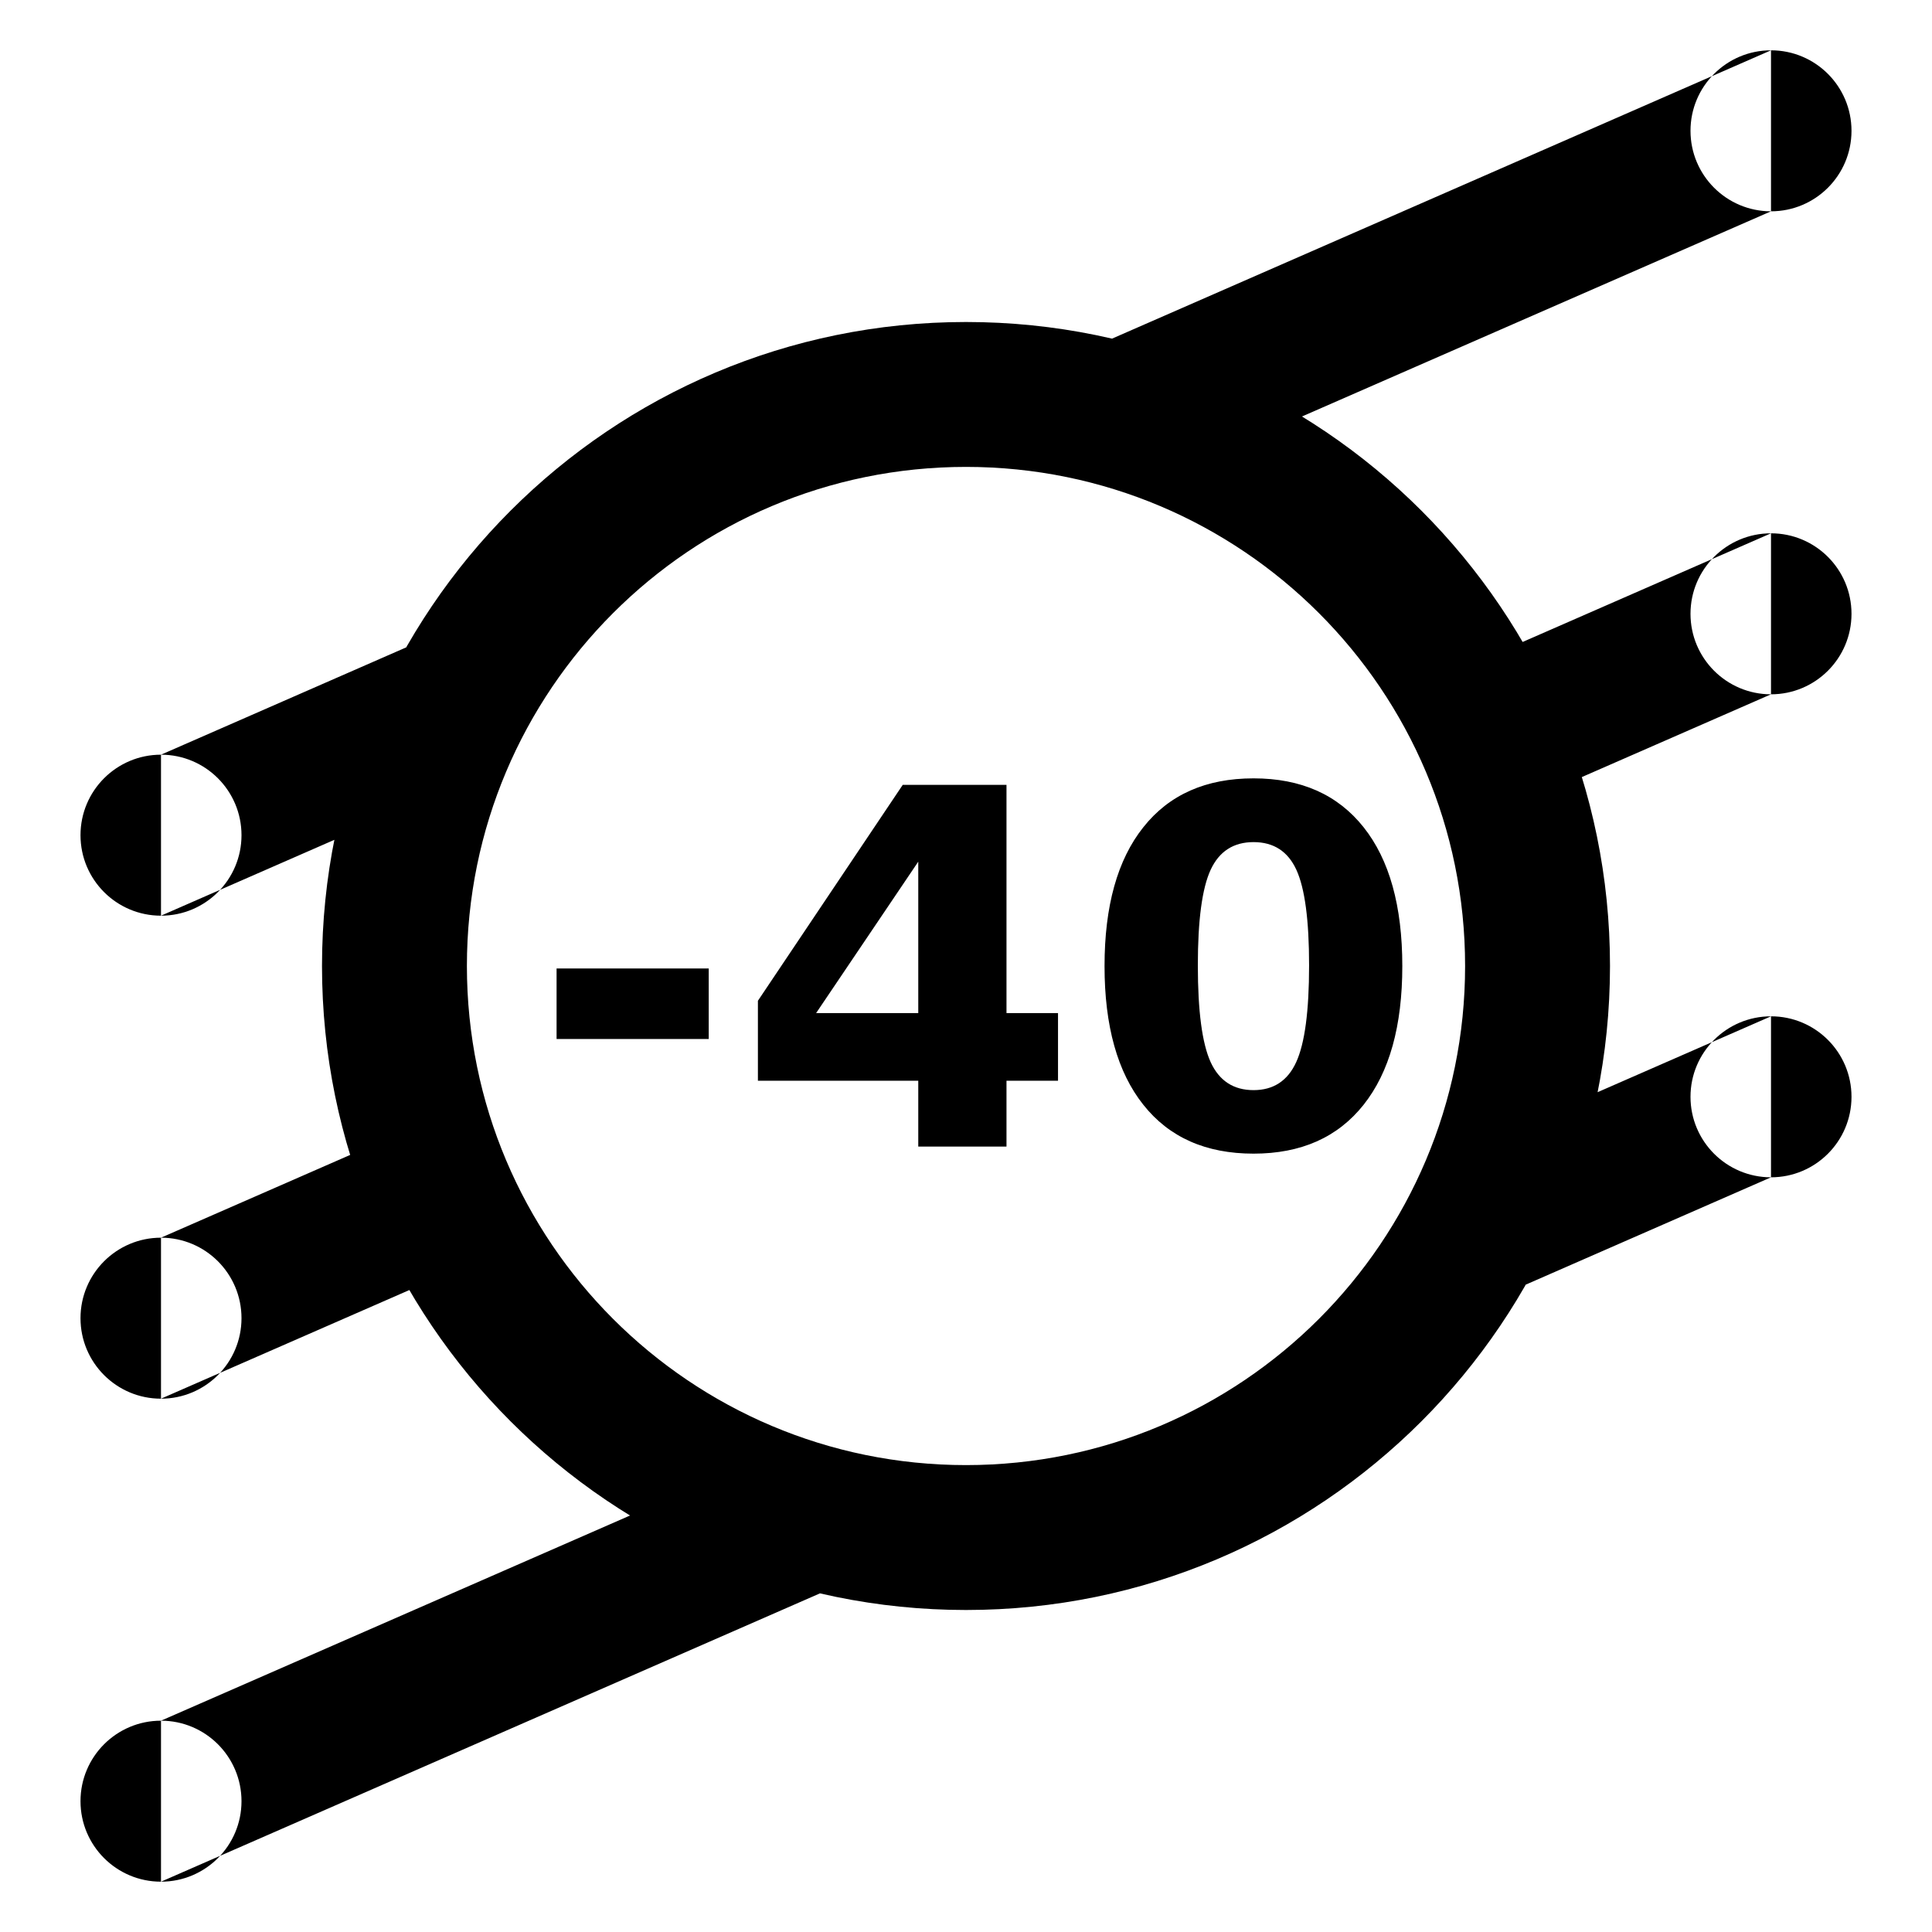
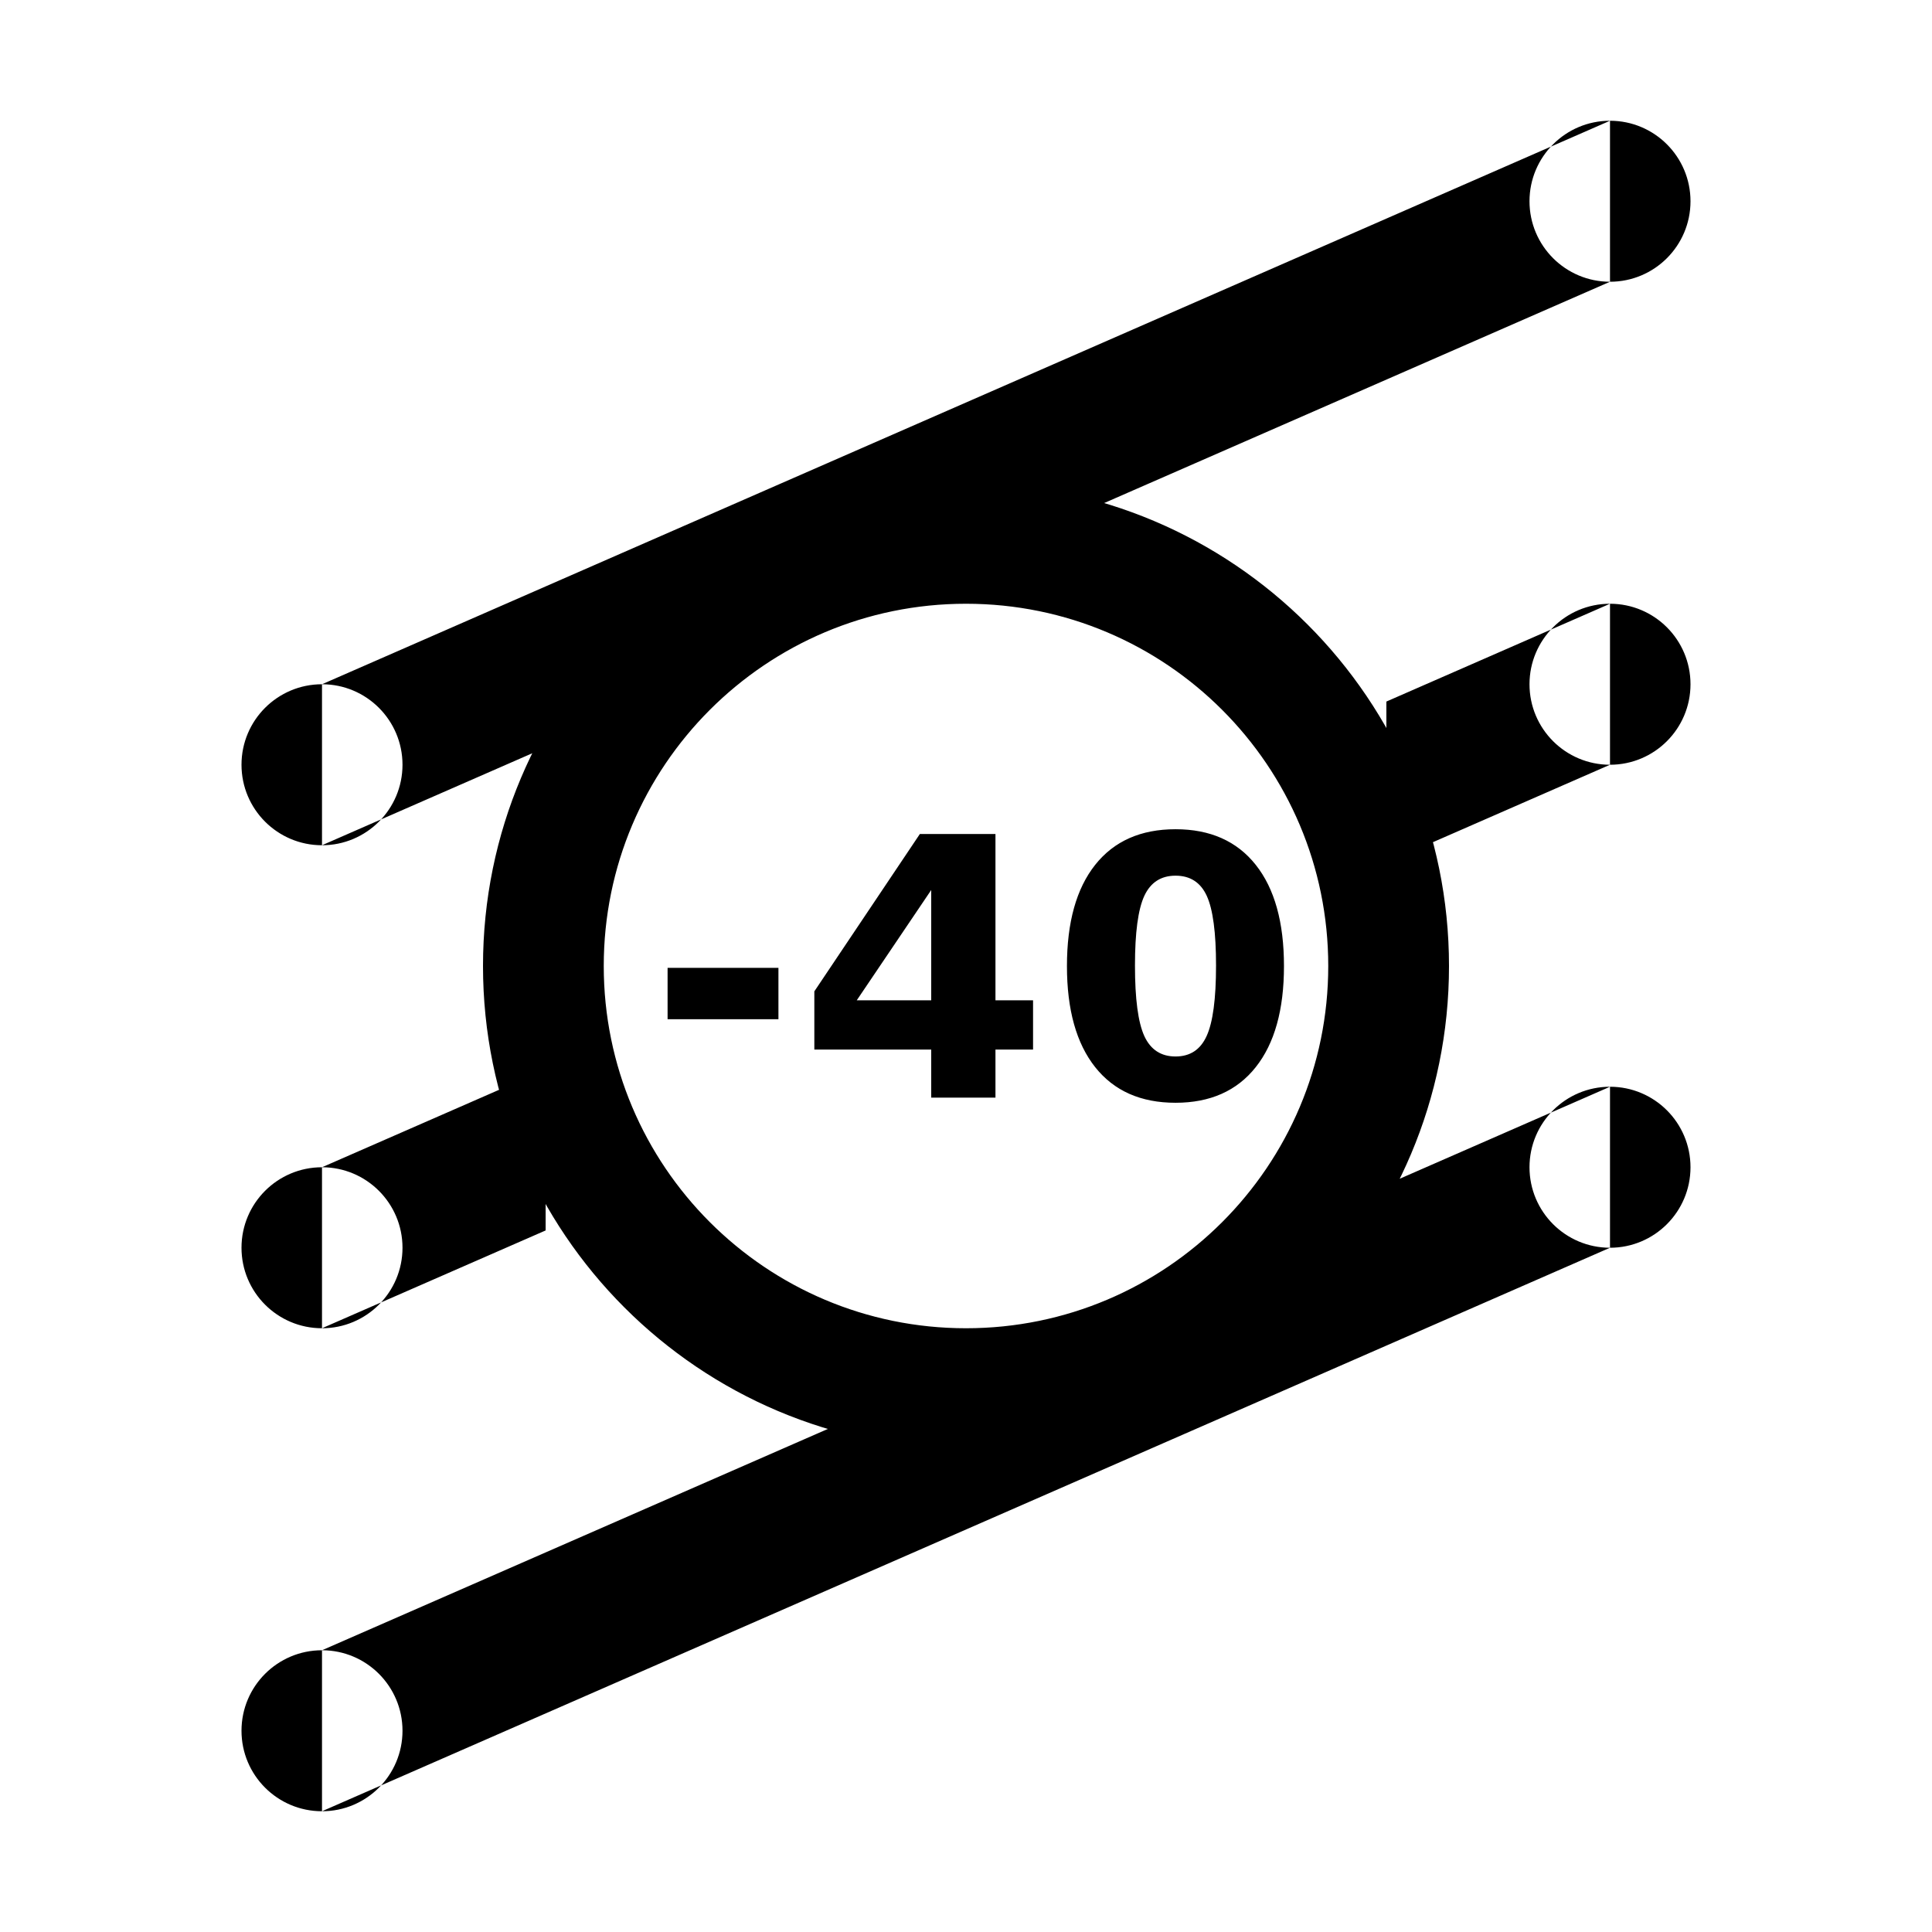
<svg xmlns="http://www.w3.org/2000/svg" viewBox="0 0 24 24">
-   <path d="M20.0,12.0 A8.0,8.0 0 1,1 4.0,12.0 A8.0,8.0 0 1,1 20.0,12.0 M18.2,12.0 A6.2,6.2 0 1,0 5.8,12.0 A6.2,6.2 0 1,0 18.2,12.0 Z M6.914,12.031 L8.804,12.031 L8.804,12.907 L6.914,12.907 L6.914,12.031 Z M11.407,10.704 L10.138,12.585 L11.407,12.585 L11.407,10.704 Z M11.214,9.750 L12.503,9.750 L12.503,12.585 L13.143,12.585 L13.143,13.425 L12.503,13.425 L12.503,14.243 L11.407,14.243 L11.407,13.425 L9.415,13.425 L9.415,12.432 L11.214,9.750 Z M16.262,11.992 Q16.262,11.149 16.104,10.805 Q15.946,10.461 15.572,10.461 Q15.199,10.461 15.039,10.805 Q14.880,11.149 14.880,11.992 Q14.880,12.844 15.039,13.194 Q15.199,13.542 15.572,13.542 Q15.943,13.542 16.102,13.194 Q16.262,12.844 16.262,11.992 Z M17.420,12.001 Q17.420,13.118 16.939,13.724 Q16.457,14.331 15.572,14.331 Q14.684,14.331 14.203,13.724 Q13.721,13.118 13.721,12.001 Q13.721,10.881 14.203,10.276 Q14.684,9.669 15.572,9.669 Q16.457,9.669 16.939,10.276 Q17.420,10.881 17.420,12.001 Z M 1.0, 10.375 a 1.0,1.0 0 1,0 2.0,0 a 1.0,1.0 0 1,0 -2.0,0 M 21.0, 1.625 a 1.0,1.0 0 1,0 2.0,0 a 1.0,1.0 0 1,0 -2.0,0 M 1.0, 16.375 a 1.0,1.0 0 1,0 2.0,0 a 1.0,1.0 0 1,0 -2.0,0 M 21.0, 7.625 a 1.0,1.0 0 1,0 2.0,0 a 1.0,1.0 0 1,0 -2.0,0 M 1.0, 22.375 a 1.0,1.0 0 1,0 2.0,0 a 1.0,1.0 0 1,0 -2.0,0 M 21.0, 13.625 a 1.0,1.0 0 1,0 2.0,0 a 1.0,1.0 0 1,0 -2.0,0 M2.0,9.375 5.048,8.041 4.155,10.432 2.0,11.375z M13.811,4.208 22.0,0.625 22.0,2.625 16.173,5.174z M2.0,15.375 4.352,14.346 5.086,16.025 2.0,17.375z M18.914,7.975 22.0,6.625 22.0,8.625 19.648,9.654z M2.0,21.375 7.827,18.826 10.189,19.792 2.0,23.375z M19.845,13.568 22.0,12.625 22.0,14.625 18.952,15.959z " />
+   <path d="M18,12 A6,6 0 1,1 6,12 A6,6 0 1,1 18,12 Z M16.5,12 A4.5,4.5 0 1,0 7.5,12 A4.5,4.5 0 1,0 16.5,12 Z M8.293,12.023 L9.670,12.023 L9.670,12.661 L8.293,12.661 L8.293,12.023 Z M11.568,11.056 L10.643,12.426 L11.568,12.426 L11.568,11.056 Z M11.427,10.360 L12.366,10.360 L12.366,12.426 L12.833,12.426 L12.833,13.038 L12.366,13.038 L12.366,13.635 L11.568,13.635 L11.568,13.038 L10.116,13.038 L10.116,12.315 L11.427,10.360 Z M15.106,11.994 Q15.106,11.380 14.991,11.129 Q14.876,10.878 14.603,10.878 Q14.332,10.878 14.215,11.129 Q14.099,11.380 14.099,11.994 Q14.099,12.615 14.215,12.870 Q14.332,13.124 14.603,13.124 Q14.874,13.124 14.989,12.870 Q15.106,12.615 15.106,11.994 Z M15.950,12.001 Q15.950,12.815 15.599,13.257 Q15.248,13.699 14.603,13.699 Q13.956,13.699 13.605,13.257 Q13.254,12.815 13.254,12.001 Q13.254,11.185 13.605,10.743 Q13.956,10.301 14.603,10.301 Q15.248,10.301 15.599,10.743 Q15.950,11.185 15.950,12.001 Z M 3.0, 9.5 a 1.0,1.0 0 1,0 2.0,0 a 1.0,1.0 0 1,0 -2.0,0 M 19.0, 2.5 a 1.0,1.0 0 1,0 2.0,0 a 1.0,1.0 0 1,0 -2.0,0 M 3.0, 15.5 a 1.0,1.0 0 1,0 2.0,0 a 1.0,1.0 0 1,0 -2.0,0 M 19.0, 8.5 a 1.0,1.0 0 1,0 2.0,0 a 1.0,1.0 0 1,0 -2.0,0 M 3.0, 21.5 a 1.0,1.0 0 1,0 2.0,0 a 1.0,1.0 0 1,0 -2.0,0 M 19.0, 14.5 a 1.0,1.0 0 1,0 2.0,0 a 1.0,1.0 0 1,0 -2.0,0 M4,8.5 20,1.5 20,3.5 4,10.5z M4,14.5 6.778,13.285 6.778,15.285 4,16.5z M17.222,8.715 20,7.5 20,9.5 17.222,10.715z M4,20.5 20,13.5 20,15.5 4,22.5z " />
</svg>
